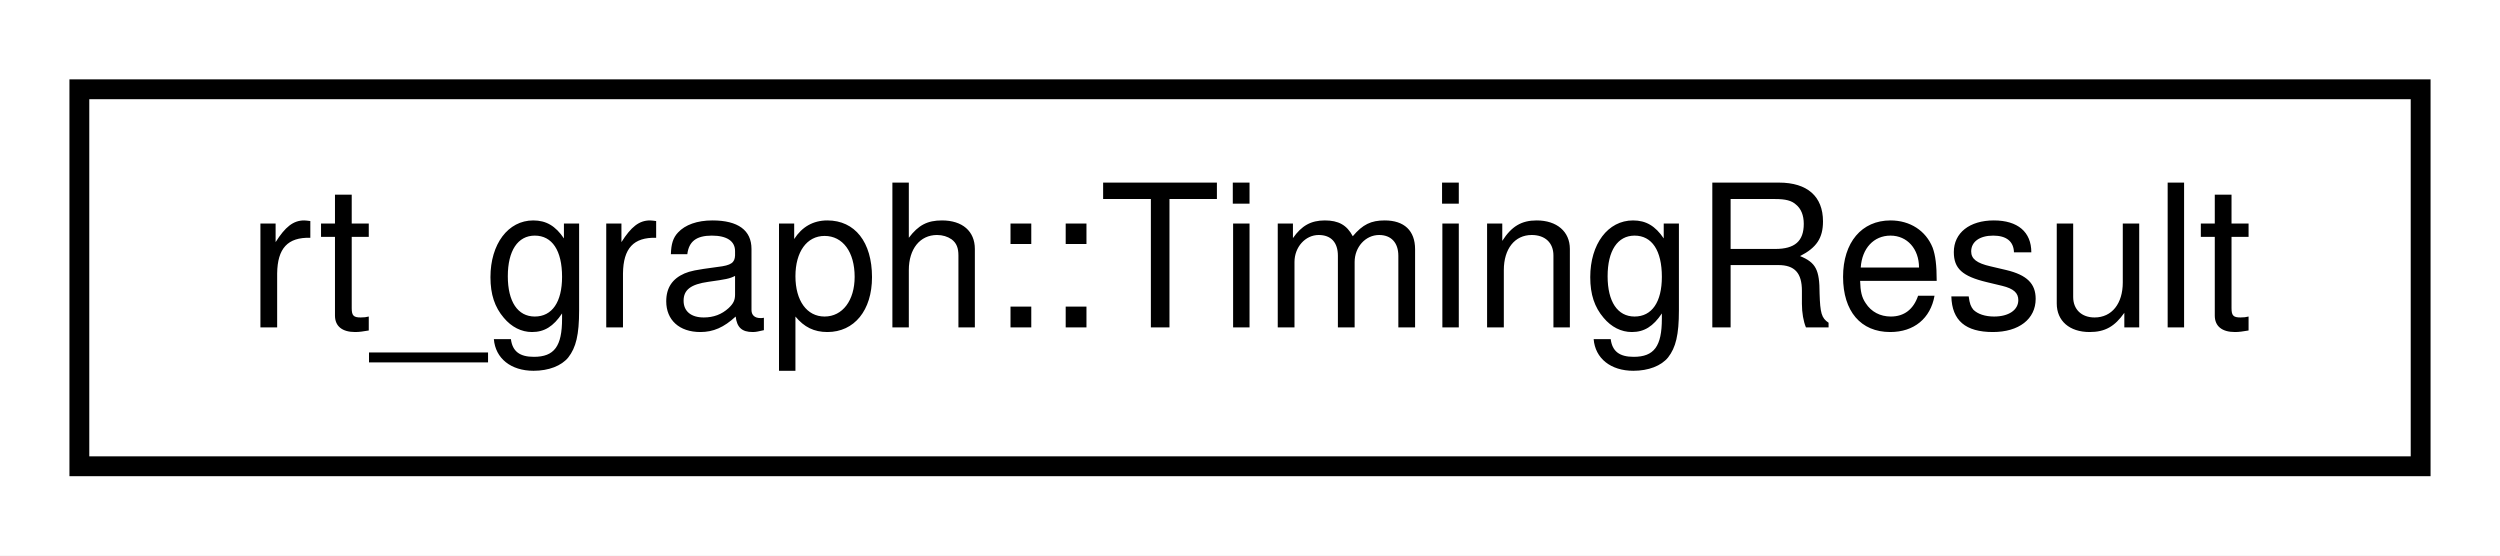
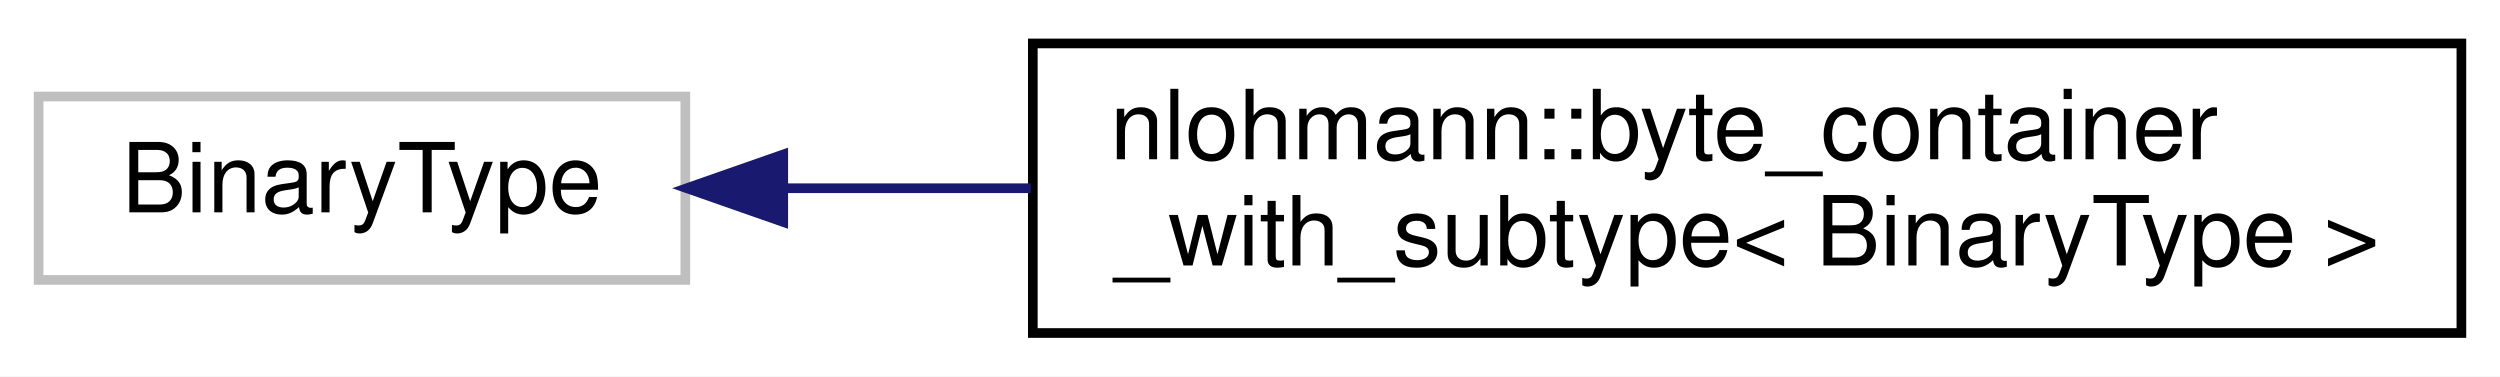
- <svg xmlns="http://www.w3.org/2000/svg" xmlns:xlink="http://www.w3.org/1999/xlink" width="126pt" height="28pt" viewBox="0.00 0.00 126.00 28.00">
-   <g id="graph0" class="graph" transform="scale(1 1) rotate(0) translate(4 24)">
-     <polygon fill="#ffffff" stroke="transparent" points="-4,4 -4,-24 122,-24 122,4 -4,4" />
+ <svg xmlns="http://www.w3.org/2000/svg" xmlns:xlink="http://www.w3.org/1999/xlink" width="259pt" height="39pt" viewBox="0.00 0.00 259.00 39.00">
+   <g id="graph0" class="graph" transform="scale(1 1) rotate(0) translate(4 35)">
+     <polygon fill="#ffffff" stroke="transparent" points="-4,4 -4,-35 255,-35 255,4 -4,4" />
    <g id="node1" class="node">
      <g id="a_node1">
-         <a xlink:href="d2/d4e/classrt__graph_1_1_timing_result.html" target="_top" xlink:title=" ">
-           <polygon fill="#ffffff" stroke="#000000" points="0,-.5 0,-19.5 118,-19.5 118,-.5 0,-.5" />
-           <text text-anchor="middle" x="59" y="-7.5" font-family="Helvetica,sans-Serif" font-size="10.00" fill="#000000">rt_graph::TimingResult</text>
+         <a xlink:title=" ">
+           <polygon fill="#ffffff" stroke="#bfbfbf" points="0,-6 0,-25 67,-25 67,-6 0,-6" />
+           <text text-anchor="middle" x="33.5" y="-13" font-family="Helvetica,sans-Serif" font-size="10.00" fill="#000000">BinaryType</text>
        </a>
      </g>
    </g>
+     <g id="node2" class="node">
+       <g id="a_node2">
+         <a xlink:href="dd/d0d/classnlohmann_1_1byte__container__with__subtype.html" target="_top" xlink:title="an internal type for a backed binary type">
+           <polygon fill="#ffffff" stroke="#000000" points="103,-.5 103,-30.5 251,-30.5 251,-.5 103,-.5" />
+           <text text-anchor="start" x="111" y="-18.5" font-family="Helvetica,sans-Serif" font-size="10.00" fill="#000000">nlohmann::byte_container</text>
+           <text text-anchor="middle" x="177" y="-7.5" font-family="Helvetica,sans-Serif" font-size="10.00" fill="#000000">_with_subtype&lt; BinaryType &gt;</text>
+         </a>
+       </g>
+     </g>
+     <g id="edge1" class="edge">
+       <path fill="none" stroke="#191970" d="M77.395,-15.5C85.469,-15.5 94.1,-15.5 102.779,-15.5" />
+       <polygon fill="#191970" stroke="#191970" points="77.144,-12 67.144,-15.5 77.144,-19 77.144,-12" />
+     </g>
  </g>
</svg>
